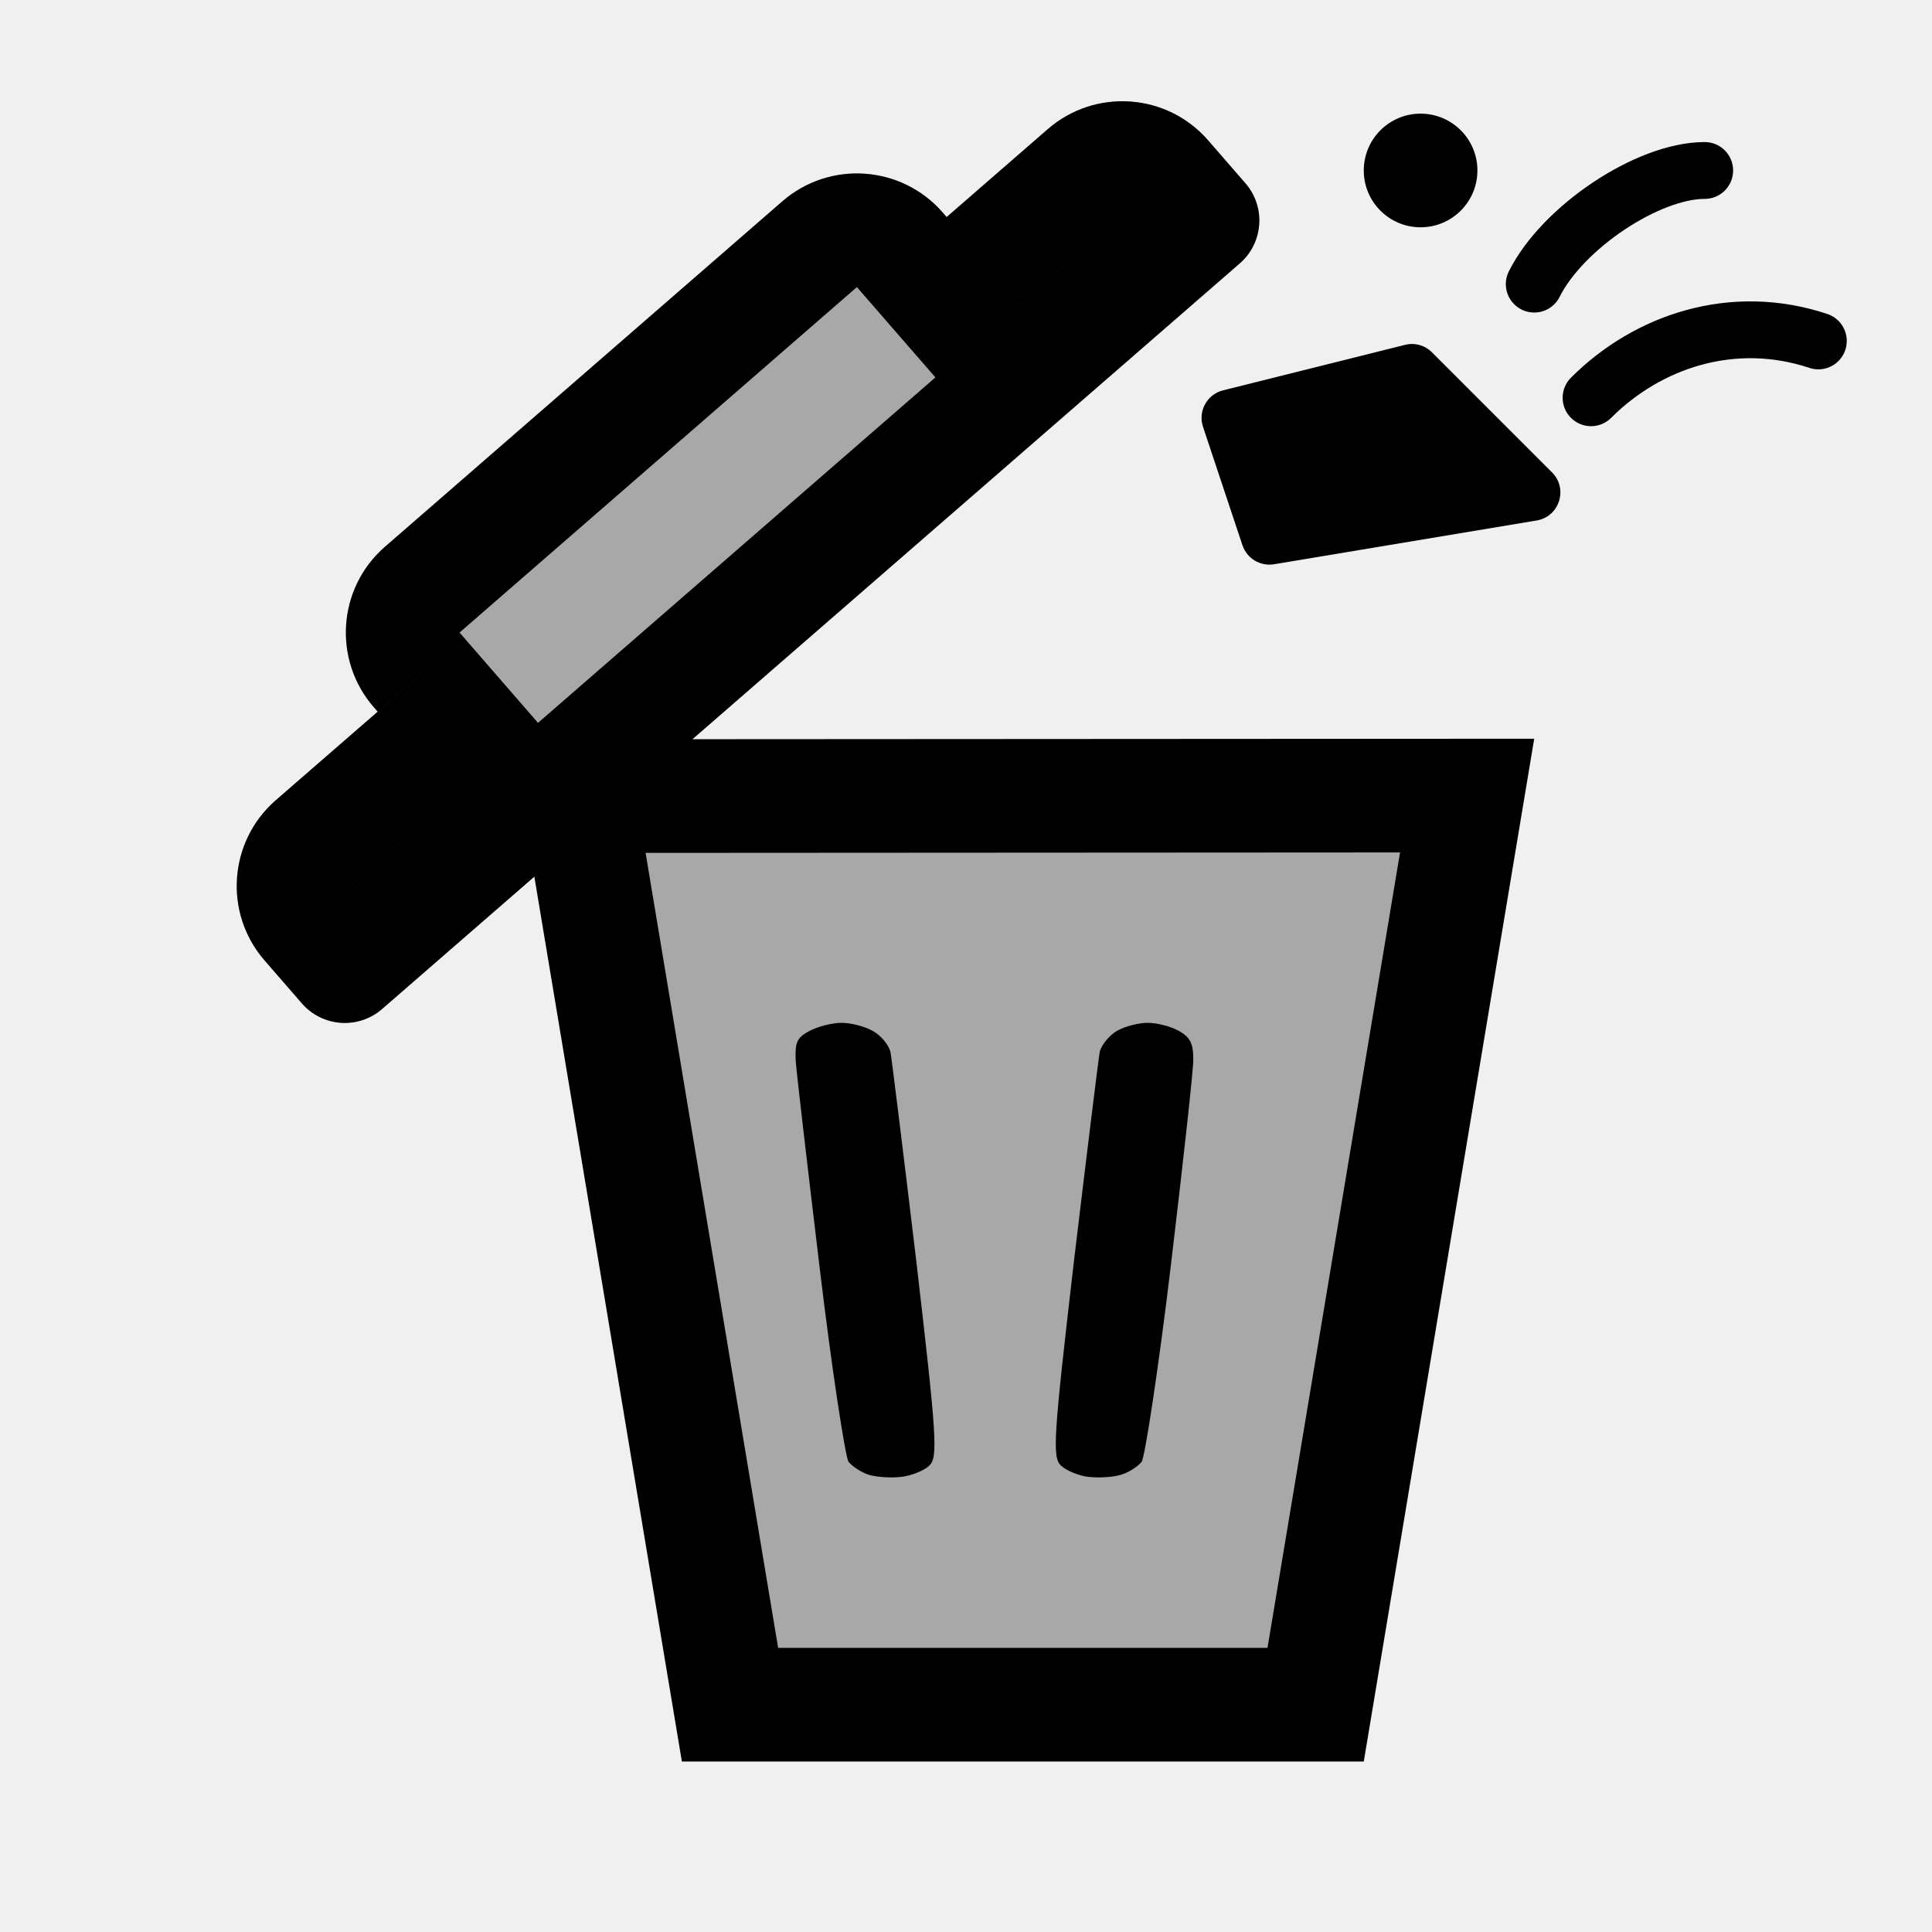
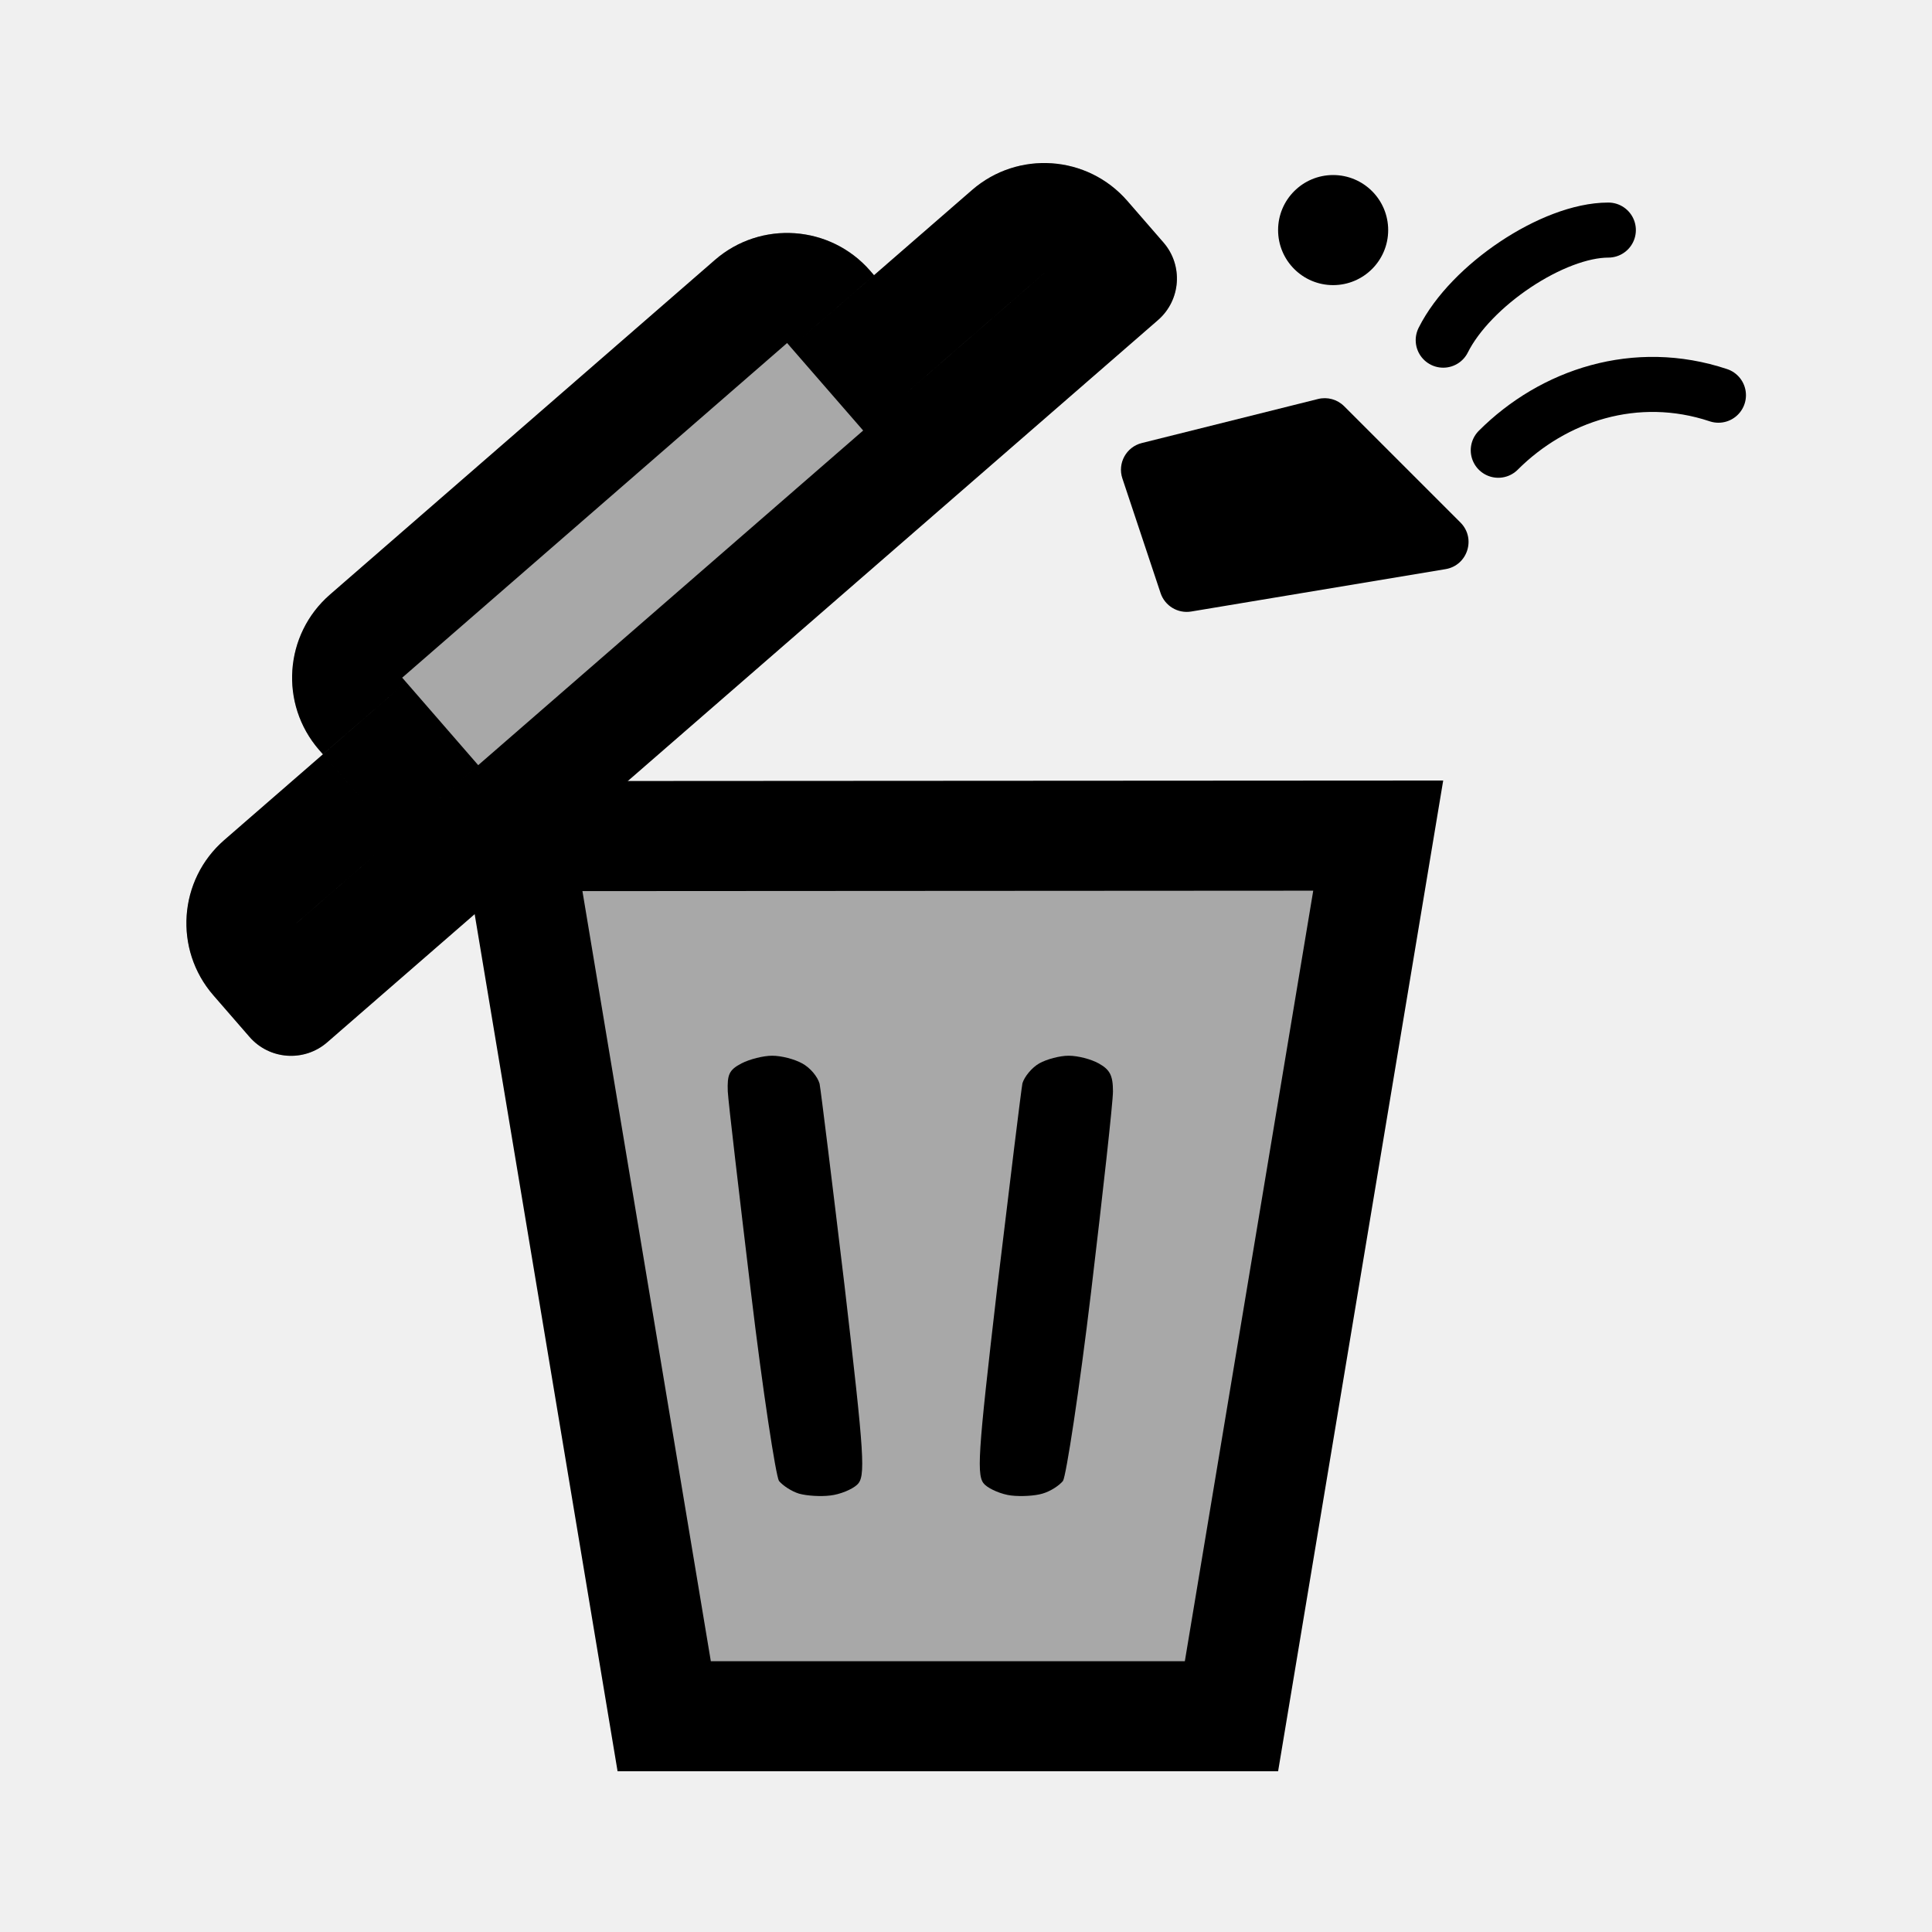
- <svg xmlns="http://www.w3.org/2000/svg" width="34" height="34" viewBox="0 0 34 34" fill="none">
+ <svg xmlns="http://www.w3.org/2000/svg" width="35.1" height="35.1" viewBox="0.78 -1.18 35.1 35.1" fill="none">
  <path d="M10.181 14.01L25.819 14.001L23.153 30H12.847L10.181 14.01Z" fill="currentColor" fill-opacity="0.3" stroke="currentColor" stroke-width="2" />
  <path d="M15.352 18.139C15.216 18.063 14.978 18 14.808 18C14.649 18 14.399 18.063 14.252 18.139C14.025 18.258 13.991 18.342 14.002 18.648C14.013 18.851 14.206 20.482 14.422 22.288C14.637 24.094 14.876 25.635 14.932 25.725C15.001 25.809 15.159 25.914 15.296 25.956C15.443 25.997 15.693 26.011 15.863 25.99C16.044 25.97 16.26 25.879 16.351 25.795C16.51 25.649 16.487 25.307 16.124 22.183C15.897 20.287 15.693 18.628 15.67 18.509C15.636 18.384 15.5 18.216 15.352 18.139Z" fill="currentColor" />
  <path d="M20.739 18.139C20.603 18.063 20.364 18 20.194 18C20.035 18 19.797 18.063 19.661 18.139C19.525 18.216 19.389 18.384 19.355 18.502C19.332 18.628 19.128 20.287 18.901 22.183C18.538 25.307 18.515 25.649 18.674 25.795C18.765 25.879 18.98 25.97 19.15 25.99C19.332 26.011 19.581 25.997 19.718 25.956C19.865 25.914 20.024 25.809 20.092 25.725C20.149 25.635 20.387 24.094 20.603 22.288C20.818 20.482 21 18.844 21 18.648C21 18.356 20.943 18.251 20.739 18.139Z" fill="currentColor" />
  <mask id="path-3-inside-1_1154_699" fill="white">
    <path fill-rule="evenodd" clip-rule="evenodd" d="M21.261 2.47C20.536 1.636 19.273 1.548 18.439 2.273L16.659 3.82L16.59 3.74C15.865 2.907 14.602 2.818 13.768 3.543L6.775 9.622C5.941 10.347 5.853 11.61 6.577 12.444L6.647 12.524L4.854 14.082C4.021 14.806 3.932 16.07 4.657 16.903L5.313 17.658C5.675 18.075 6.307 18.119 6.724 17.757L21.818 4.635C22.235 4.273 22.279 3.641 21.917 3.225L21.261 2.47Z" />
  </mask>
  <path fill-rule="evenodd" clip-rule="evenodd" d="M21.261 2.47C20.536 1.636 19.273 1.548 18.439 2.273L16.659 3.82L16.59 3.74C15.865 2.907 14.602 2.818 13.768 3.543L6.775 9.622C5.941 10.347 5.853 11.61 6.577 12.444L6.647 12.524L4.854 14.082C4.021 14.806 3.932 16.07 4.657 16.903L5.313 17.658C5.675 18.075 6.307 18.119 6.724 17.757L21.818 4.635C22.235 4.273 22.279 3.641 21.917 3.225L21.261 2.47Z" fill="currentColor" fill-opacity="0.3" />
  <path d="M18.439 2.273L17.127 0.763L17.127 0.763L18.439 2.273ZM21.261 2.47L22.77 1.158L22.77 1.158L21.261 2.47ZM16.659 3.82L15.149 5.132L16.462 6.642L17.971 5.329L16.659 3.82ZM16.59 3.74L18.099 2.428L18.099 2.428L16.59 3.74ZM13.768 3.543L12.456 2.034L12.456 2.034L13.768 3.543ZM6.775 9.622L5.462 8.113L5.462 8.113L6.775 9.622ZM6.577 12.444L5.068 13.756L5.068 13.756L6.577 12.444ZM6.647 12.524L7.959 14.033L9.468 12.721L8.156 11.211L6.647 12.524ZM4.854 14.082L3.542 12.572L3.542 12.572L4.854 14.082ZM4.657 16.903L6.166 15.591L6.166 15.591L4.657 16.903ZM5.313 17.658L3.804 18.97L3.804 18.97L5.313 17.658ZM6.724 17.757L5.412 16.247L5.412 16.247L6.724 17.757ZM21.818 4.635L23.13 6.145L23.13 6.145L21.818 4.635ZM21.917 3.225L20.407 4.537L20.407 4.537L21.917 3.225ZM19.751 3.782L19.751 3.782L22.77 1.158C21.321 -0.509 18.794 -0.686 17.127 0.763L19.751 3.782ZM17.971 5.329L19.751 3.782L17.127 0.763L15.347 2.311L17.971 5.329ZM15.08 5.052L15.149 5.132L18.168 2.508L18.099 2.428L15.08 5.052ZM15.08 5.052L15.08 5.052L18.099 2.428C16.65 0.761 14.123 0.584 12.456 2.034L15.08 5.052ZM8.087 11.132L15.08 5.052L12.456 2.034L5.462 8.113L8.087 11.132ZM8.087 11.132L8.087 11.132L5.462 8.113C3.795 9.562 3.618 12.089 5.068 13.756L8.087 11.132ZM8.156 11.211L8.087 11.132L5.068 13.756L5.137 13.836L8.156 11.211ZM6.166 15.591L7.959 14.033L5.334 11.014L3.542 12.572L6.166 15.591ZM6.166 15.591L6.166 15.591L3.542 12.572C1.875 14.022 1.698 16.548 3.147 18.215L6.166 15.591ZM6.822 16.346L6.166 15.591L3.147 18.215L3.804 18.97L6.822 16.346ZM5.412 16.247C5.828 15.885 6.46 15.929 6.822 16.346L3.804 18.97C4.891 20.221 6.785 20.353 8.036 19.266L5.412 16.247ZM20.506 3.126L5.412 16.247L8.036 19.266L23.13 6.145L20.506 3.126ZM20.407 4.537C20.045 4.12 20.089 3.488 20.506 3.126L23.13 6.145C24.381 5.058 24.513 3.163 23.426 1.913L20.407 4.537ZM19.751 3.782L20.407 4.537L23.426 1.913L22.77 1.158L19.751 3.782Z" fill="currentColor" mask="url(#path-3-inside-1_1154_699)" />
  <path d="M21.865 9.595L21.171 7.512C21.079 7.236 21.241 6.94 21.524 6.869L24.725 6.069C24.896 6.026 25.076 6.076 25.2 6.2L27.313 8.313C27.601 8.601 27.443 9.093 27.042 9.16L22.421 9.93C22.179 9.97 21.943 9.828 21.865 9.595Z" fill="currentColor" />
  <path d="M27 5C27.5 4 29 3 30 3" stroke="currentColor" stroke-linecap="round" />
  <path d="M28 7C29 6 30.5 5.5 32 6" stroke="currentColor" stroke-linecap="round" />
  <rect x="24" y="2" width="2" height="2" rx="1" fill="currentColor" />
</svg>
